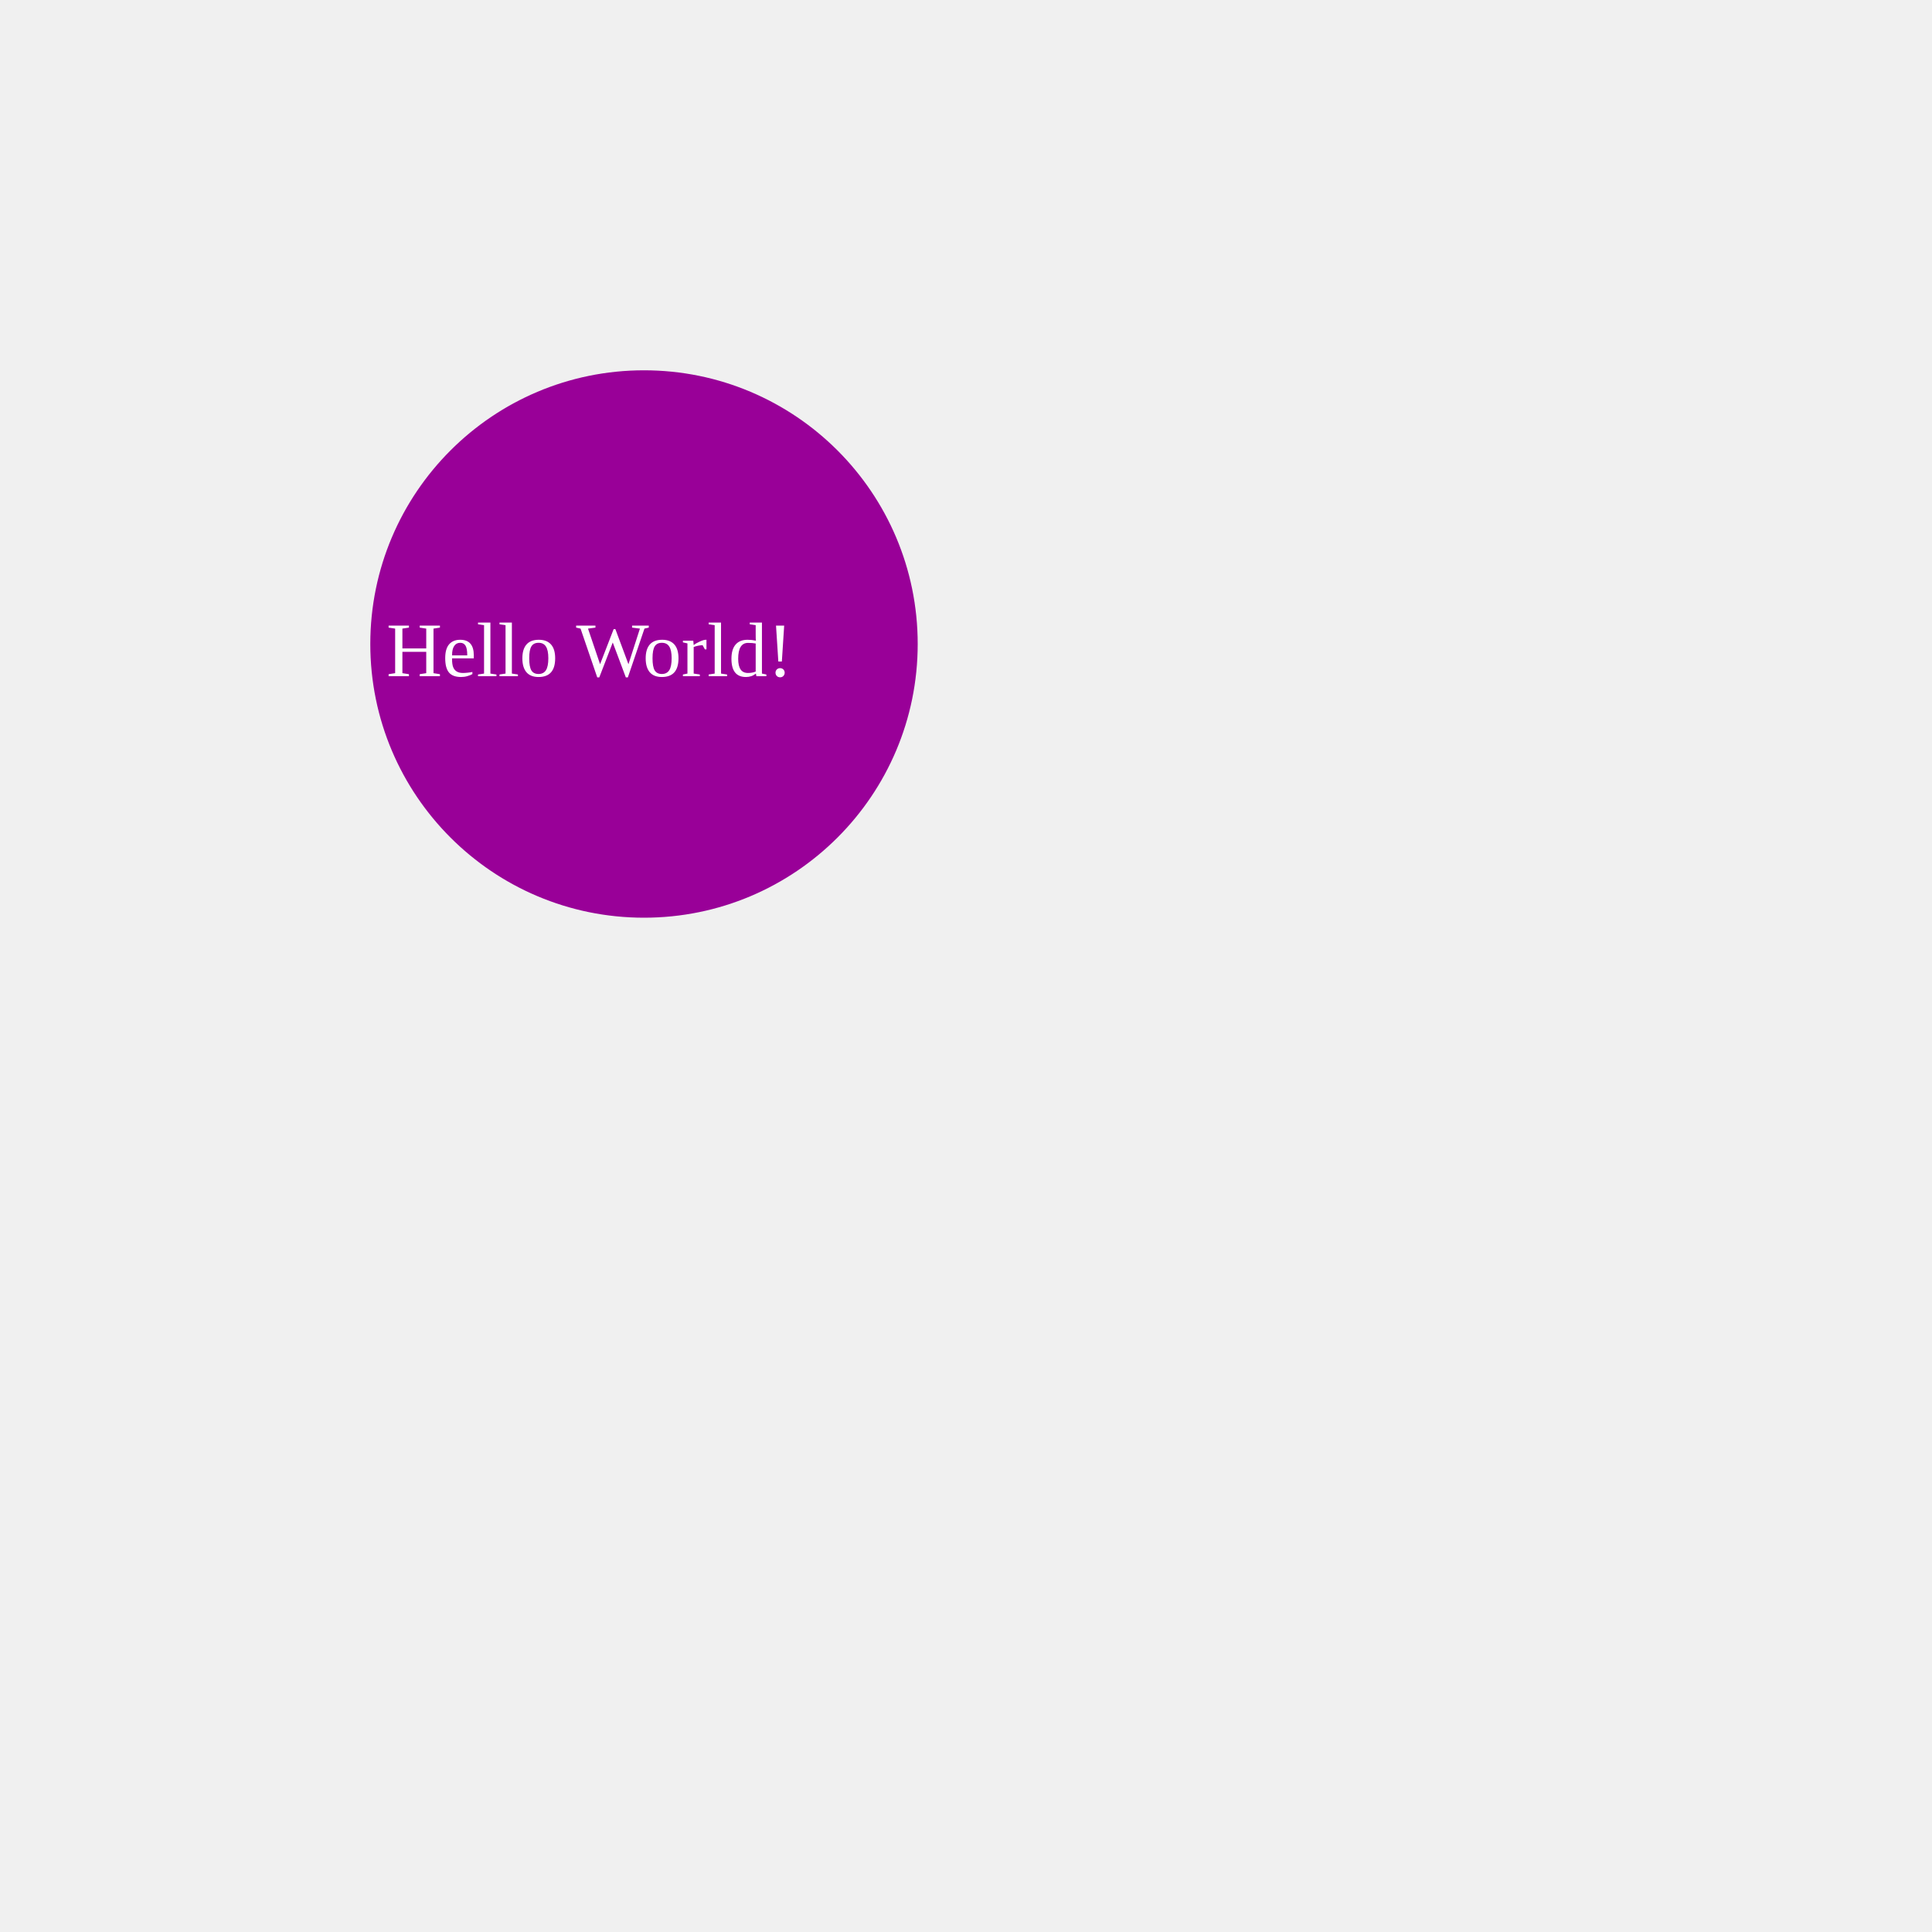
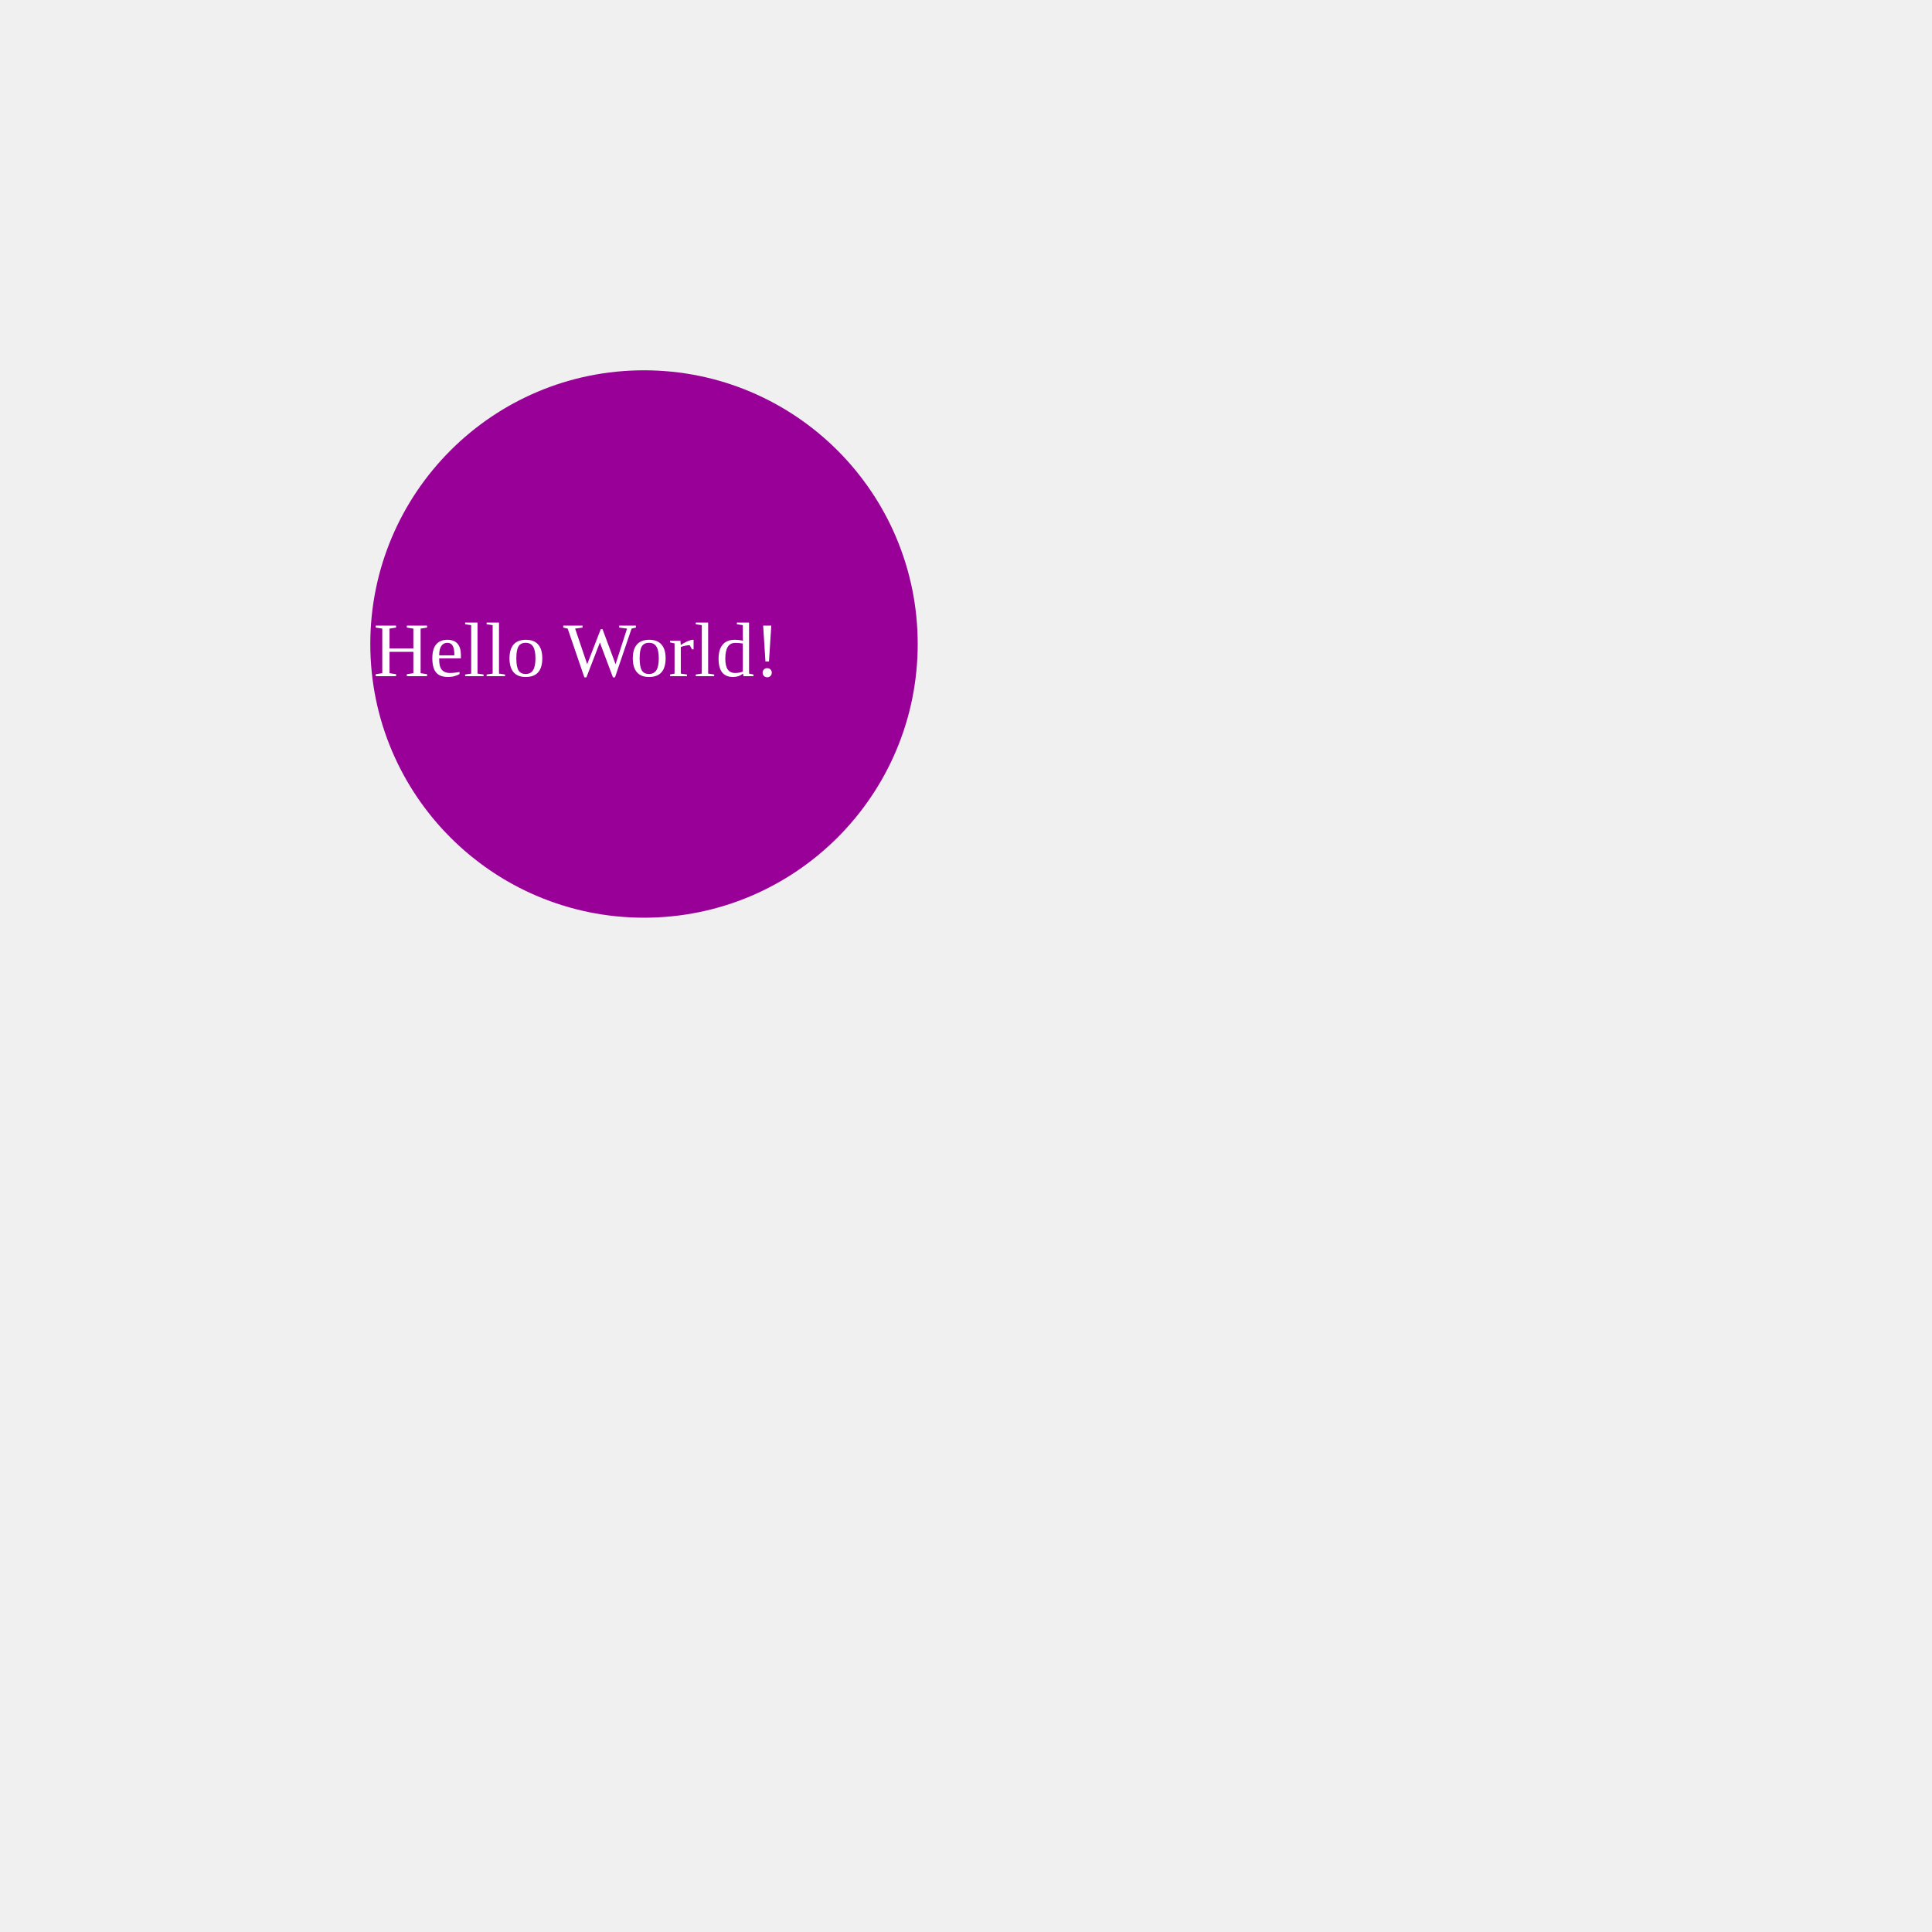
<svg xmlns="http://www.w3.org/2000/svg" version="1.1" baseProfile="full" width="300" height="300">
  <circle cx="100" cy="100" r="40" fill="#990098" path=" 111" stroke="#990098" stroke-width="5" />
-   <text x="60" y="105" fill="white">Hello World!</text>
+   <text x="58" y="105" fill="white">Hello World!</text>
</svg>
